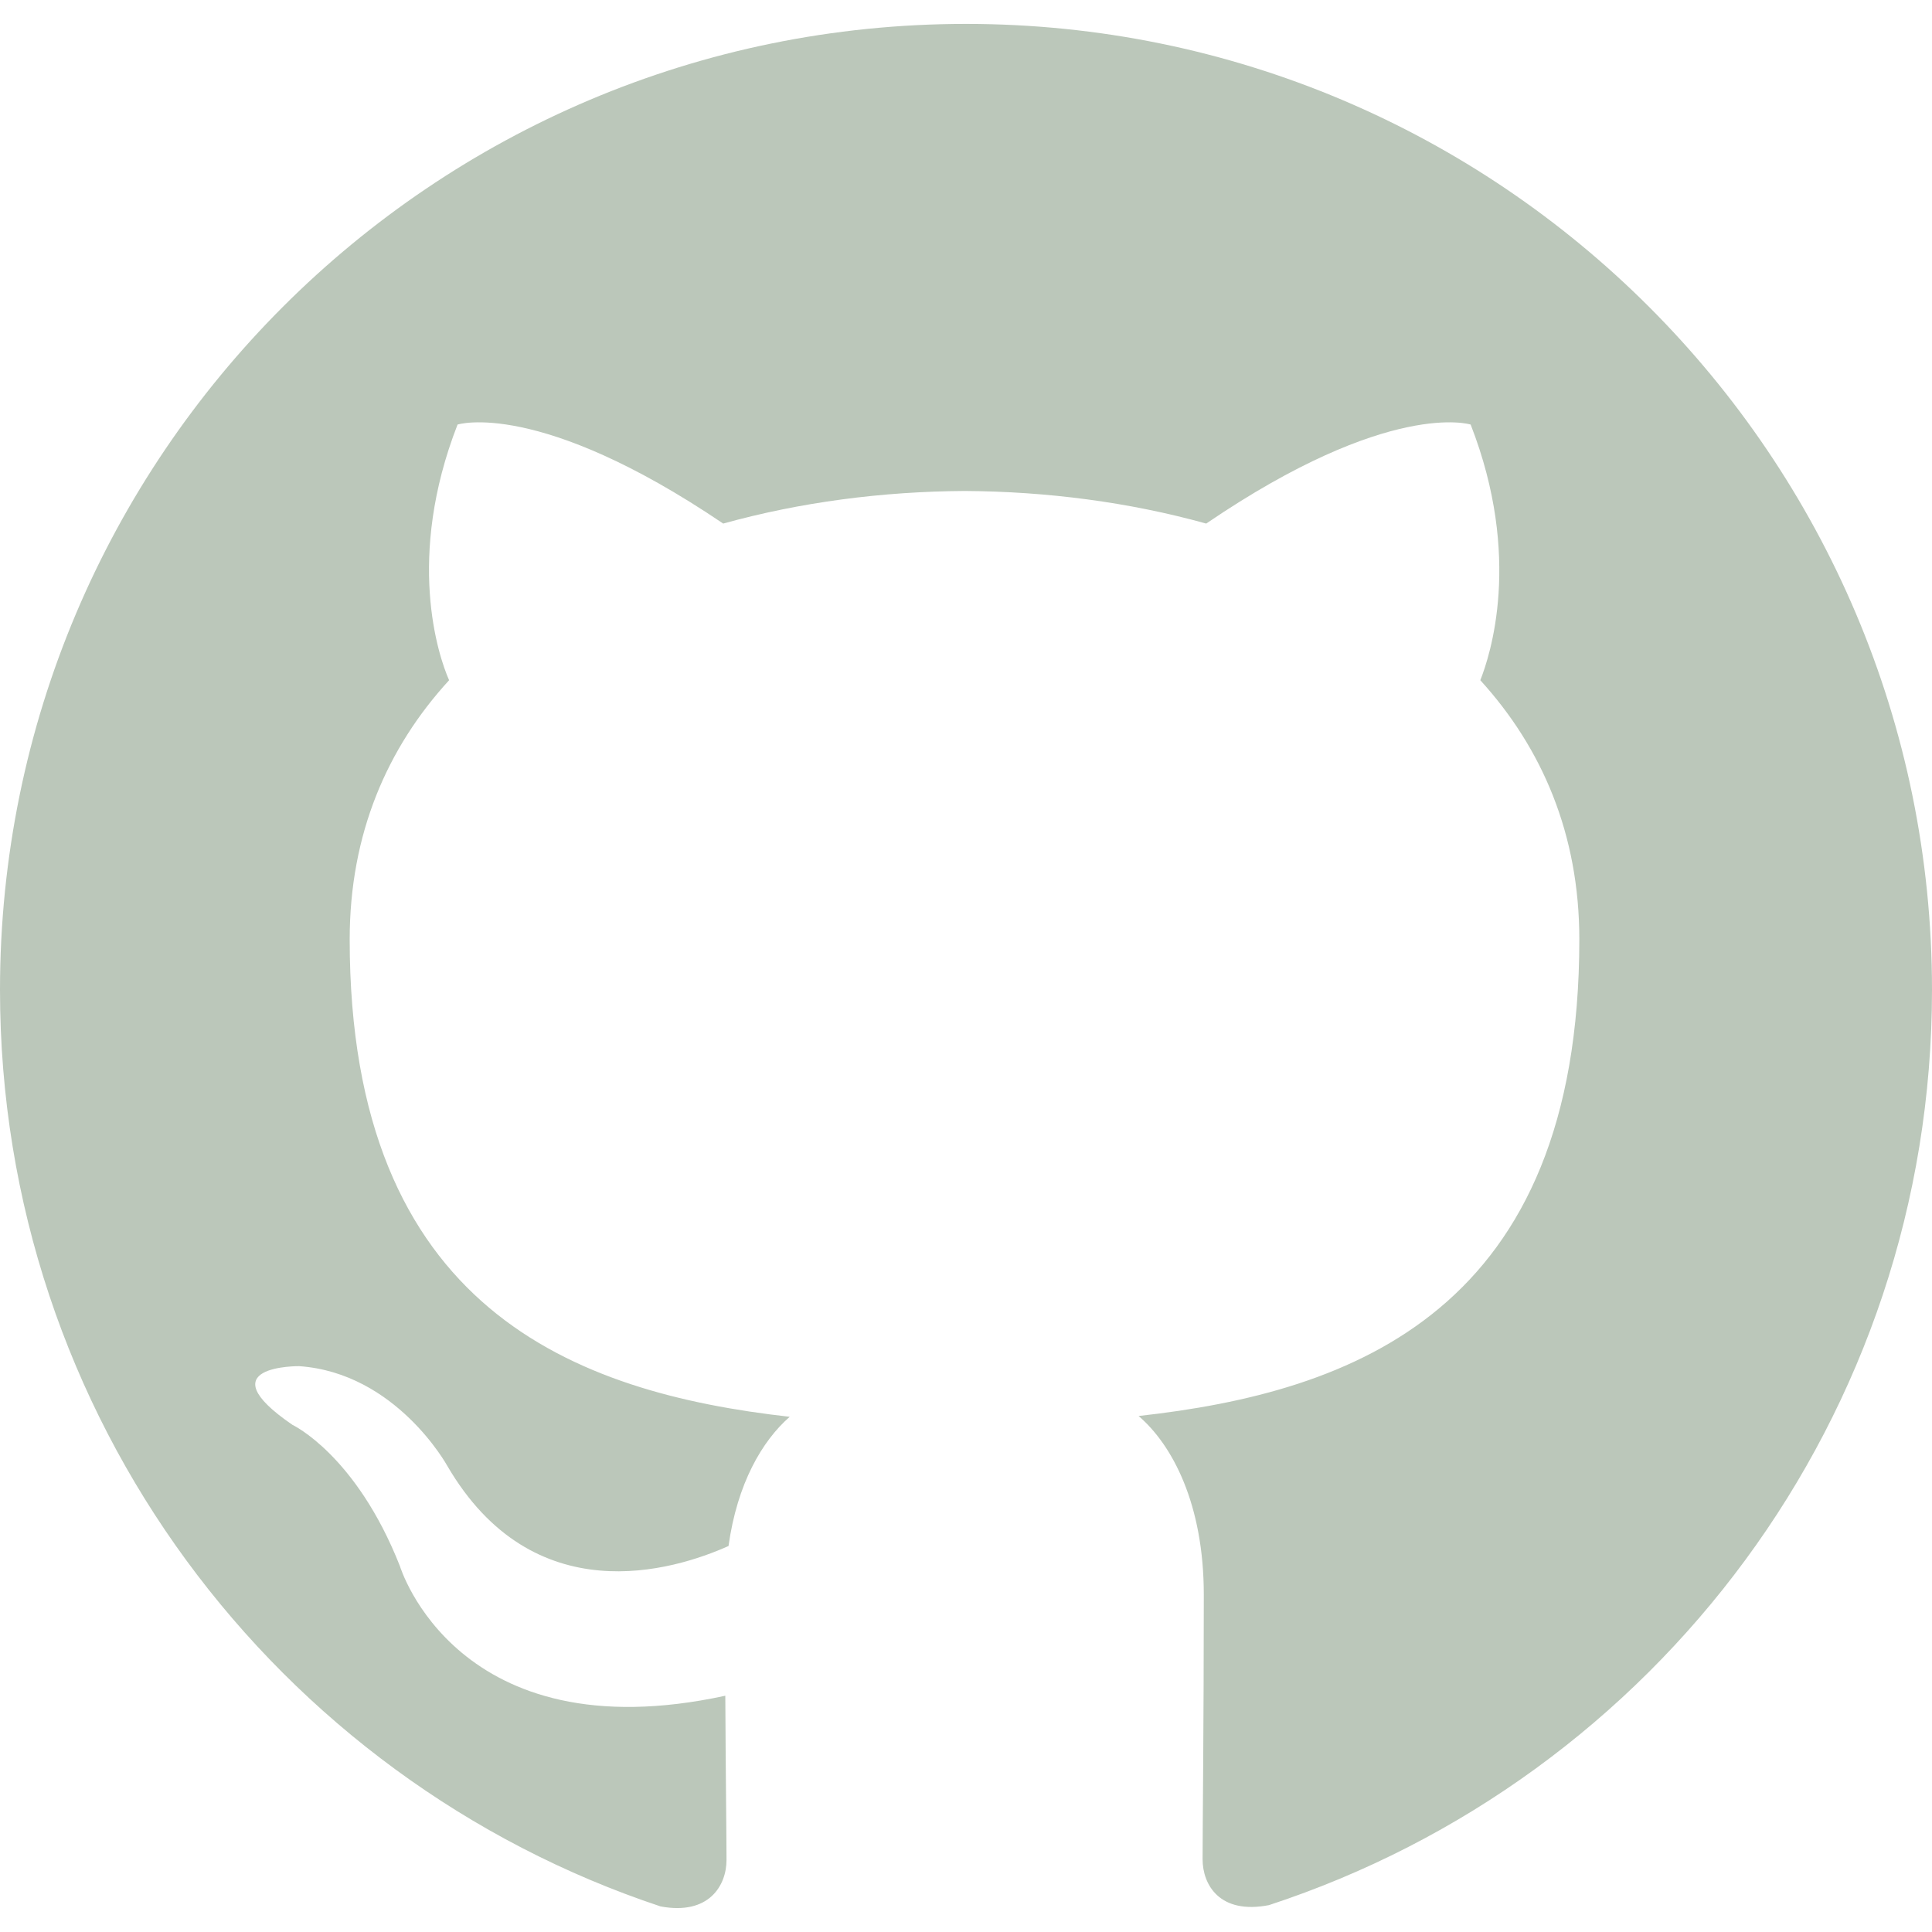
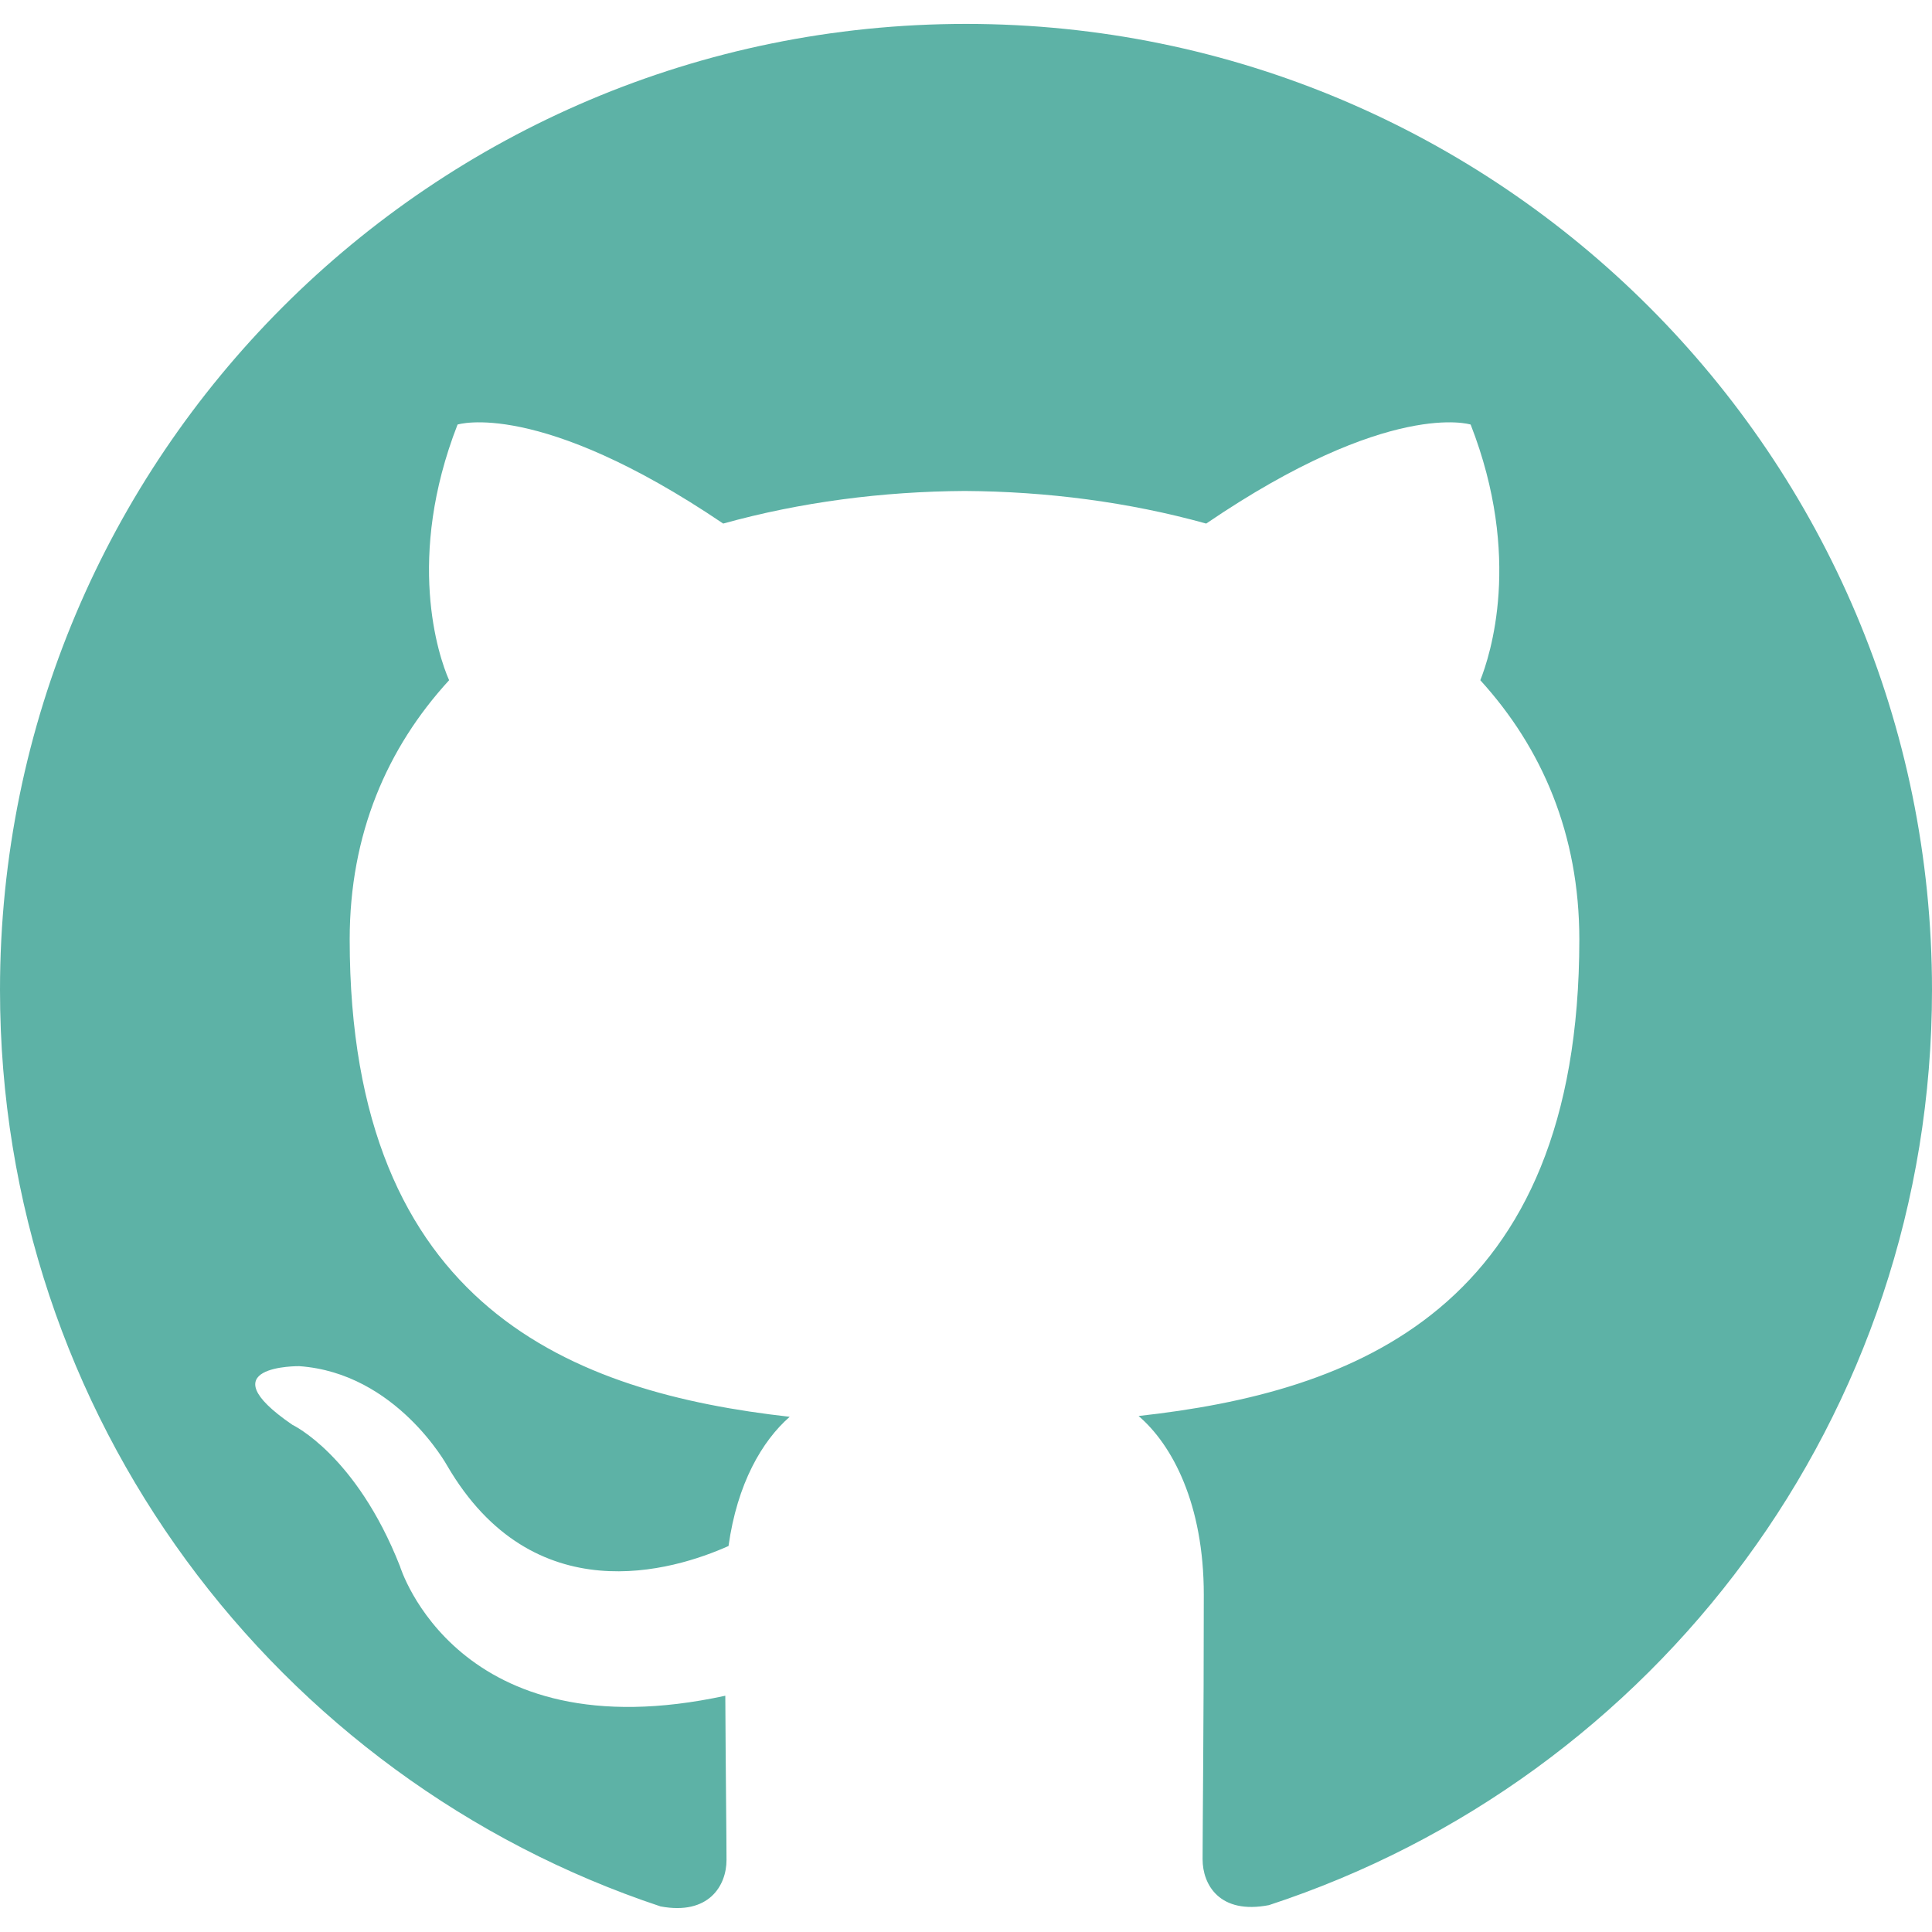
<svg xmlns="http://www.w3.org/2000/svg" aria-labelledby="simpleicons-github-icon" role="img" viewBox="0 0 24 24" height="24" width="24">
-   <path fill="#BBC7BA" d="M12 .297c-6.63 0-12 5.373-12 12 0 5.303 3.438 9.8 8.205 11.385.6.113.82-.258.82-.577 0-.285-.01-1.04-.015-2.04-3.338.724-4.042-1.61-4.042-1.61C4.422 18.07 3.633 17.7 3.633 17.7c-1.087-.744.084-.729.084-.729 1.205.084 1.838 1.236 1.838 1.236 1.07 1.835 2.809 1.305 3.495.998.108-.776.417-1.305.76-1.605-2.665-.3-5.466-1.332-5.466-5.93 0-1.31.465-2.38 1.235-3.22-.135-.303-.54-1.523.105-3.176 0 0 1.005-.322 3.3 1.23.96-.267 1.98-.399 3-.405 1.02.006 2.04.138 3 .405 2.28-1.552 3.285-1.23 3.285-1.23.645 1.653.24 2.873.12 3.176.765.84 1.23 1.91 1.23 3.22 0 4.61-2.805 5.625-5.475 5.92.42.36.81 1.096.81 2.22 0 1.606-.015 2.896-.015 3.286 0 .315.21.69.825.57C20.565 22.092 24 17.592 24 12.297c0-6.627-5.373-12-12-12" />
+   <path fill="#5db2a6" d="M12 .297c-6.63 0-12 5.373-12 12 0 5.303 3.438 9.8 8.205 11.385.6.113.82-.258.82-.577 0-.285-.01-1.04-.015-2.04-3.338.724-4.042-1.61-4.042-1.61C4.422 18.07 3.633 17.7 3.633 17.7c-1.087-.744.084-.729.084-.729 1.205.084 1.838 1.236 1.838 1.236 1.07 1.835 2.809 1.305 3.495.998.108-.776.417-1.305.76-1.605-2.665-.3-5.466-1.332-5.466-5.93 0-1.31.465-2.38 1.235-3.22-.135-.303-.54-1.523.105-3.176 0 0 1.005-.322 3.3 1.23.96-.267 1.98-.399 3-.405 1.02.006 2.04.138 3 .405 2.28-1.552 3.285-1.23 3.285-1.23.645 1.653.24 2.873.12 3.176.765.84 1.23 1.91 1.23 3.22 0 4.61-2.805 5.625-5.475 5.92.42.36.81 1.096.81 2.22 0 1.606-.015 2.896-.015 3.286 0 .315.21.69.825.57C20.565 22.092 24 17.592 24 12.297c0-6.627-5.373-12-12-12" />
</svg>
